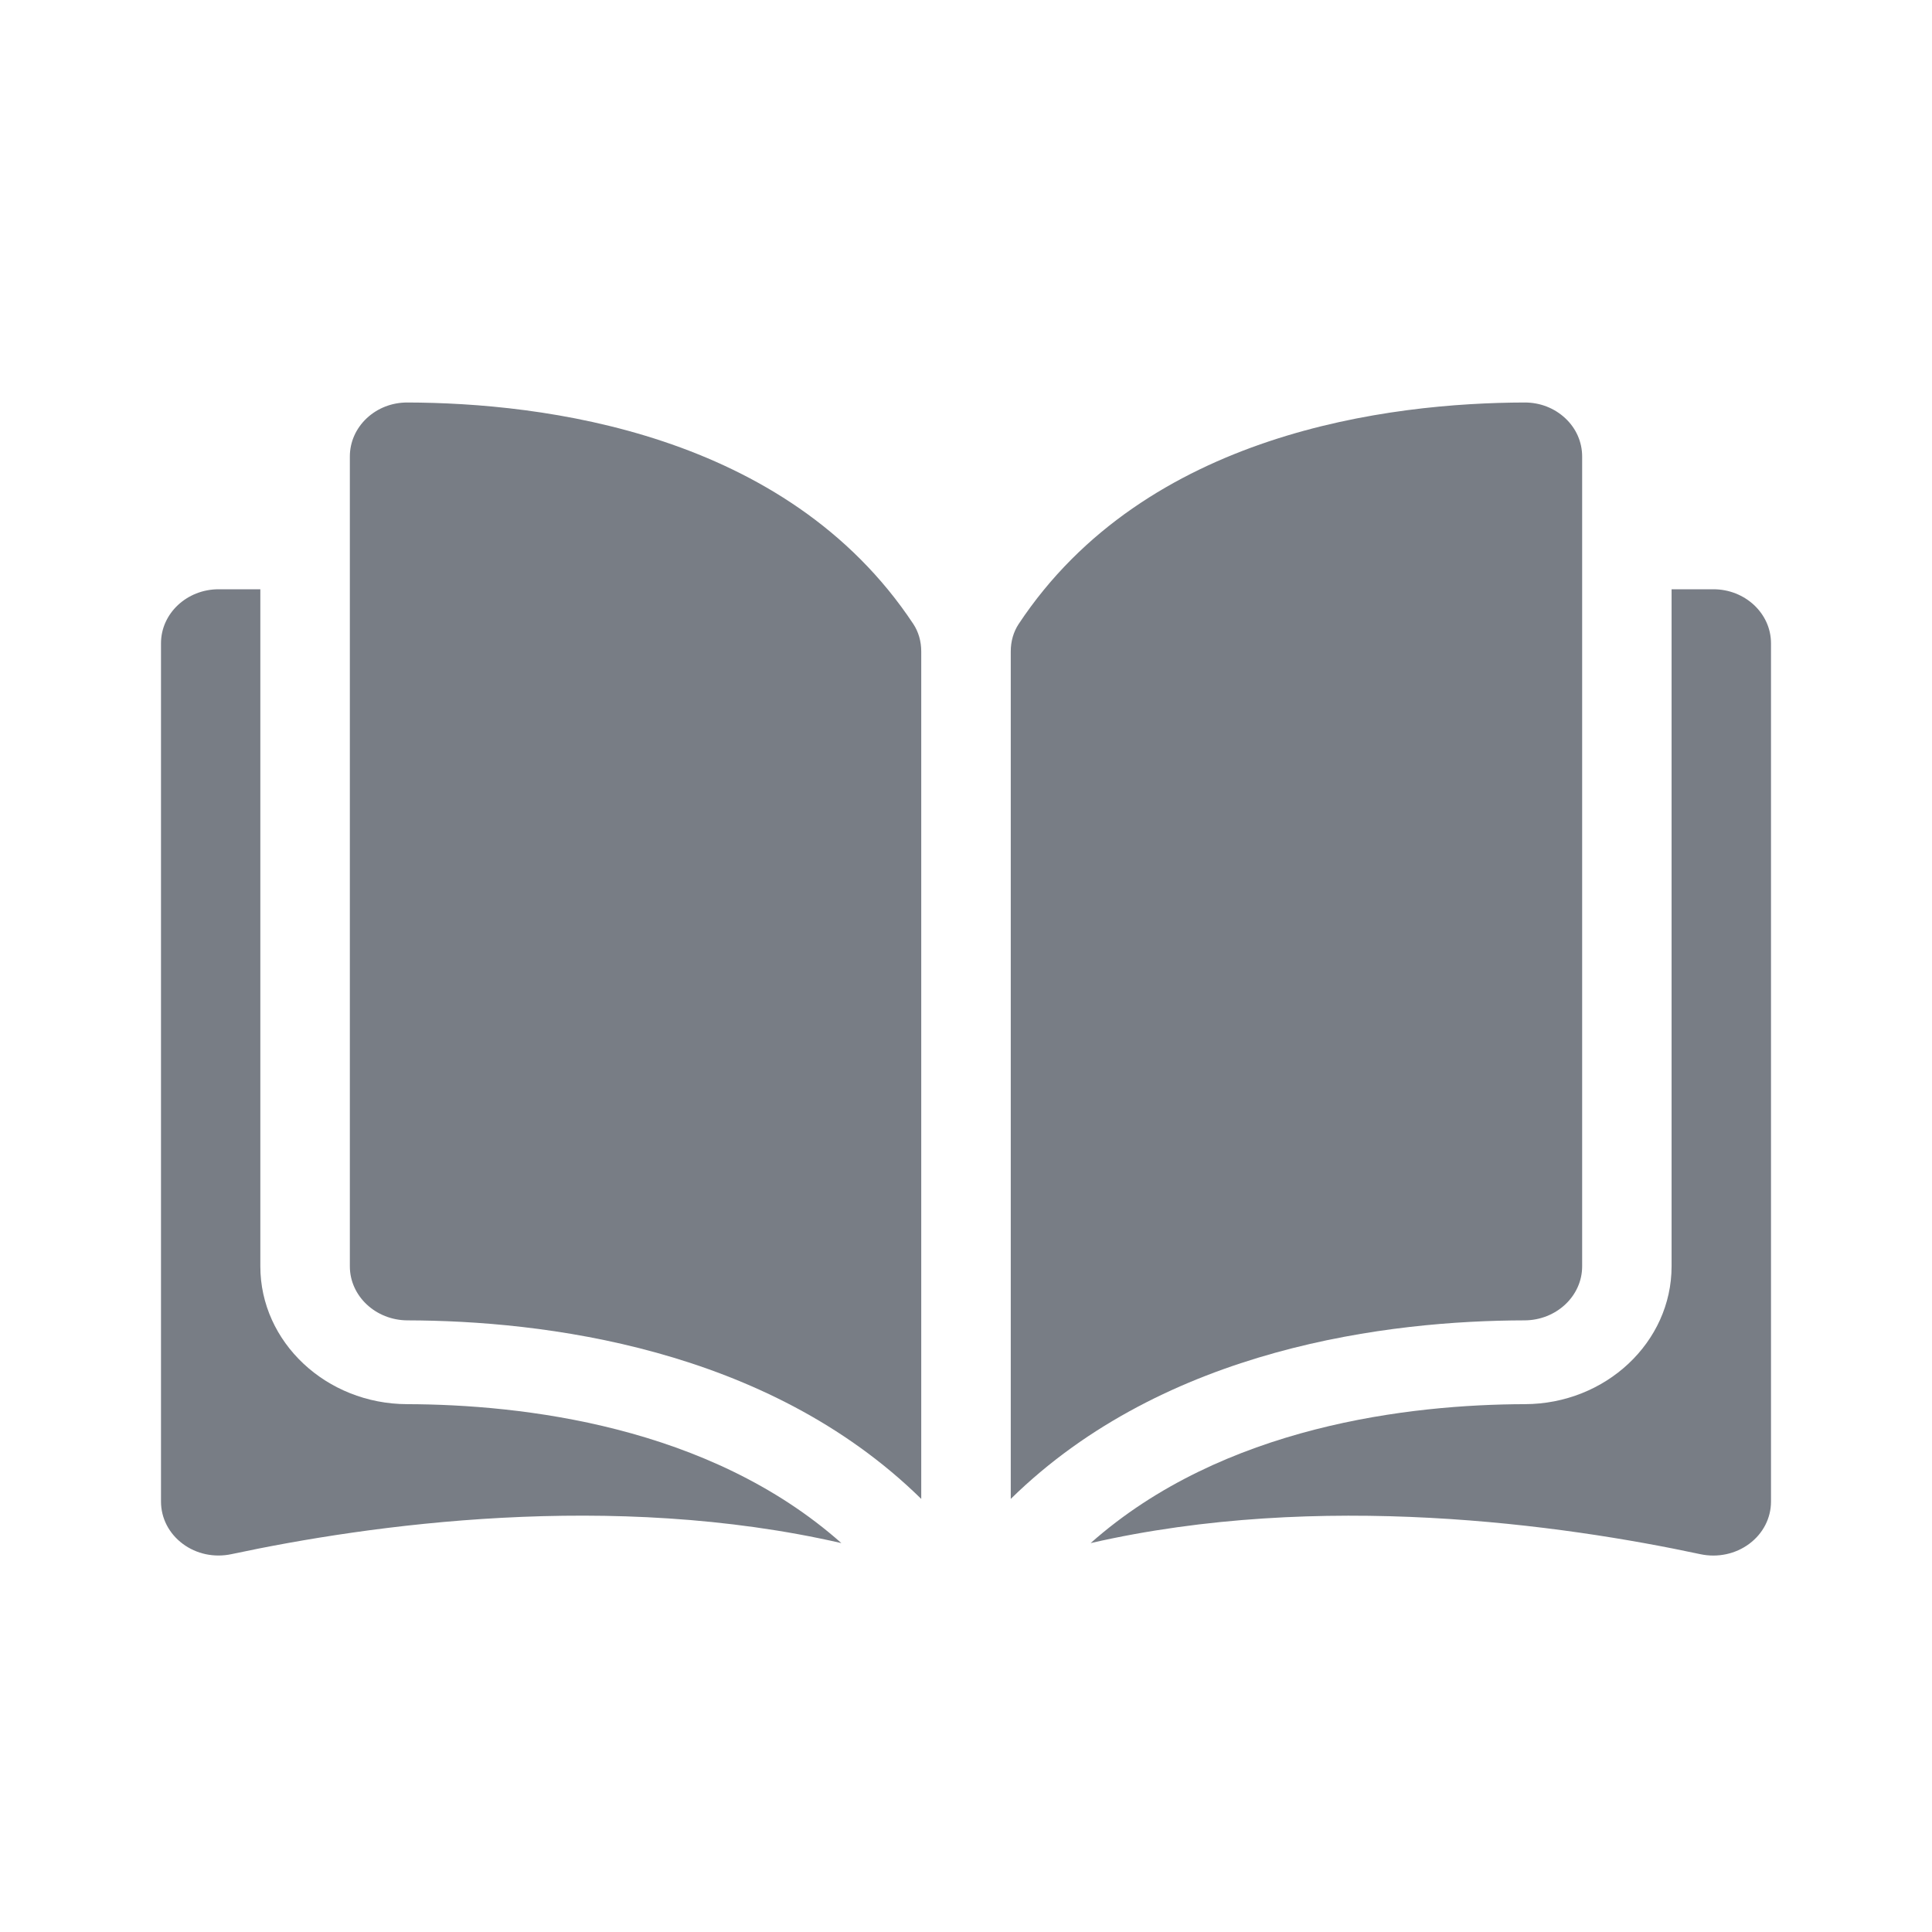
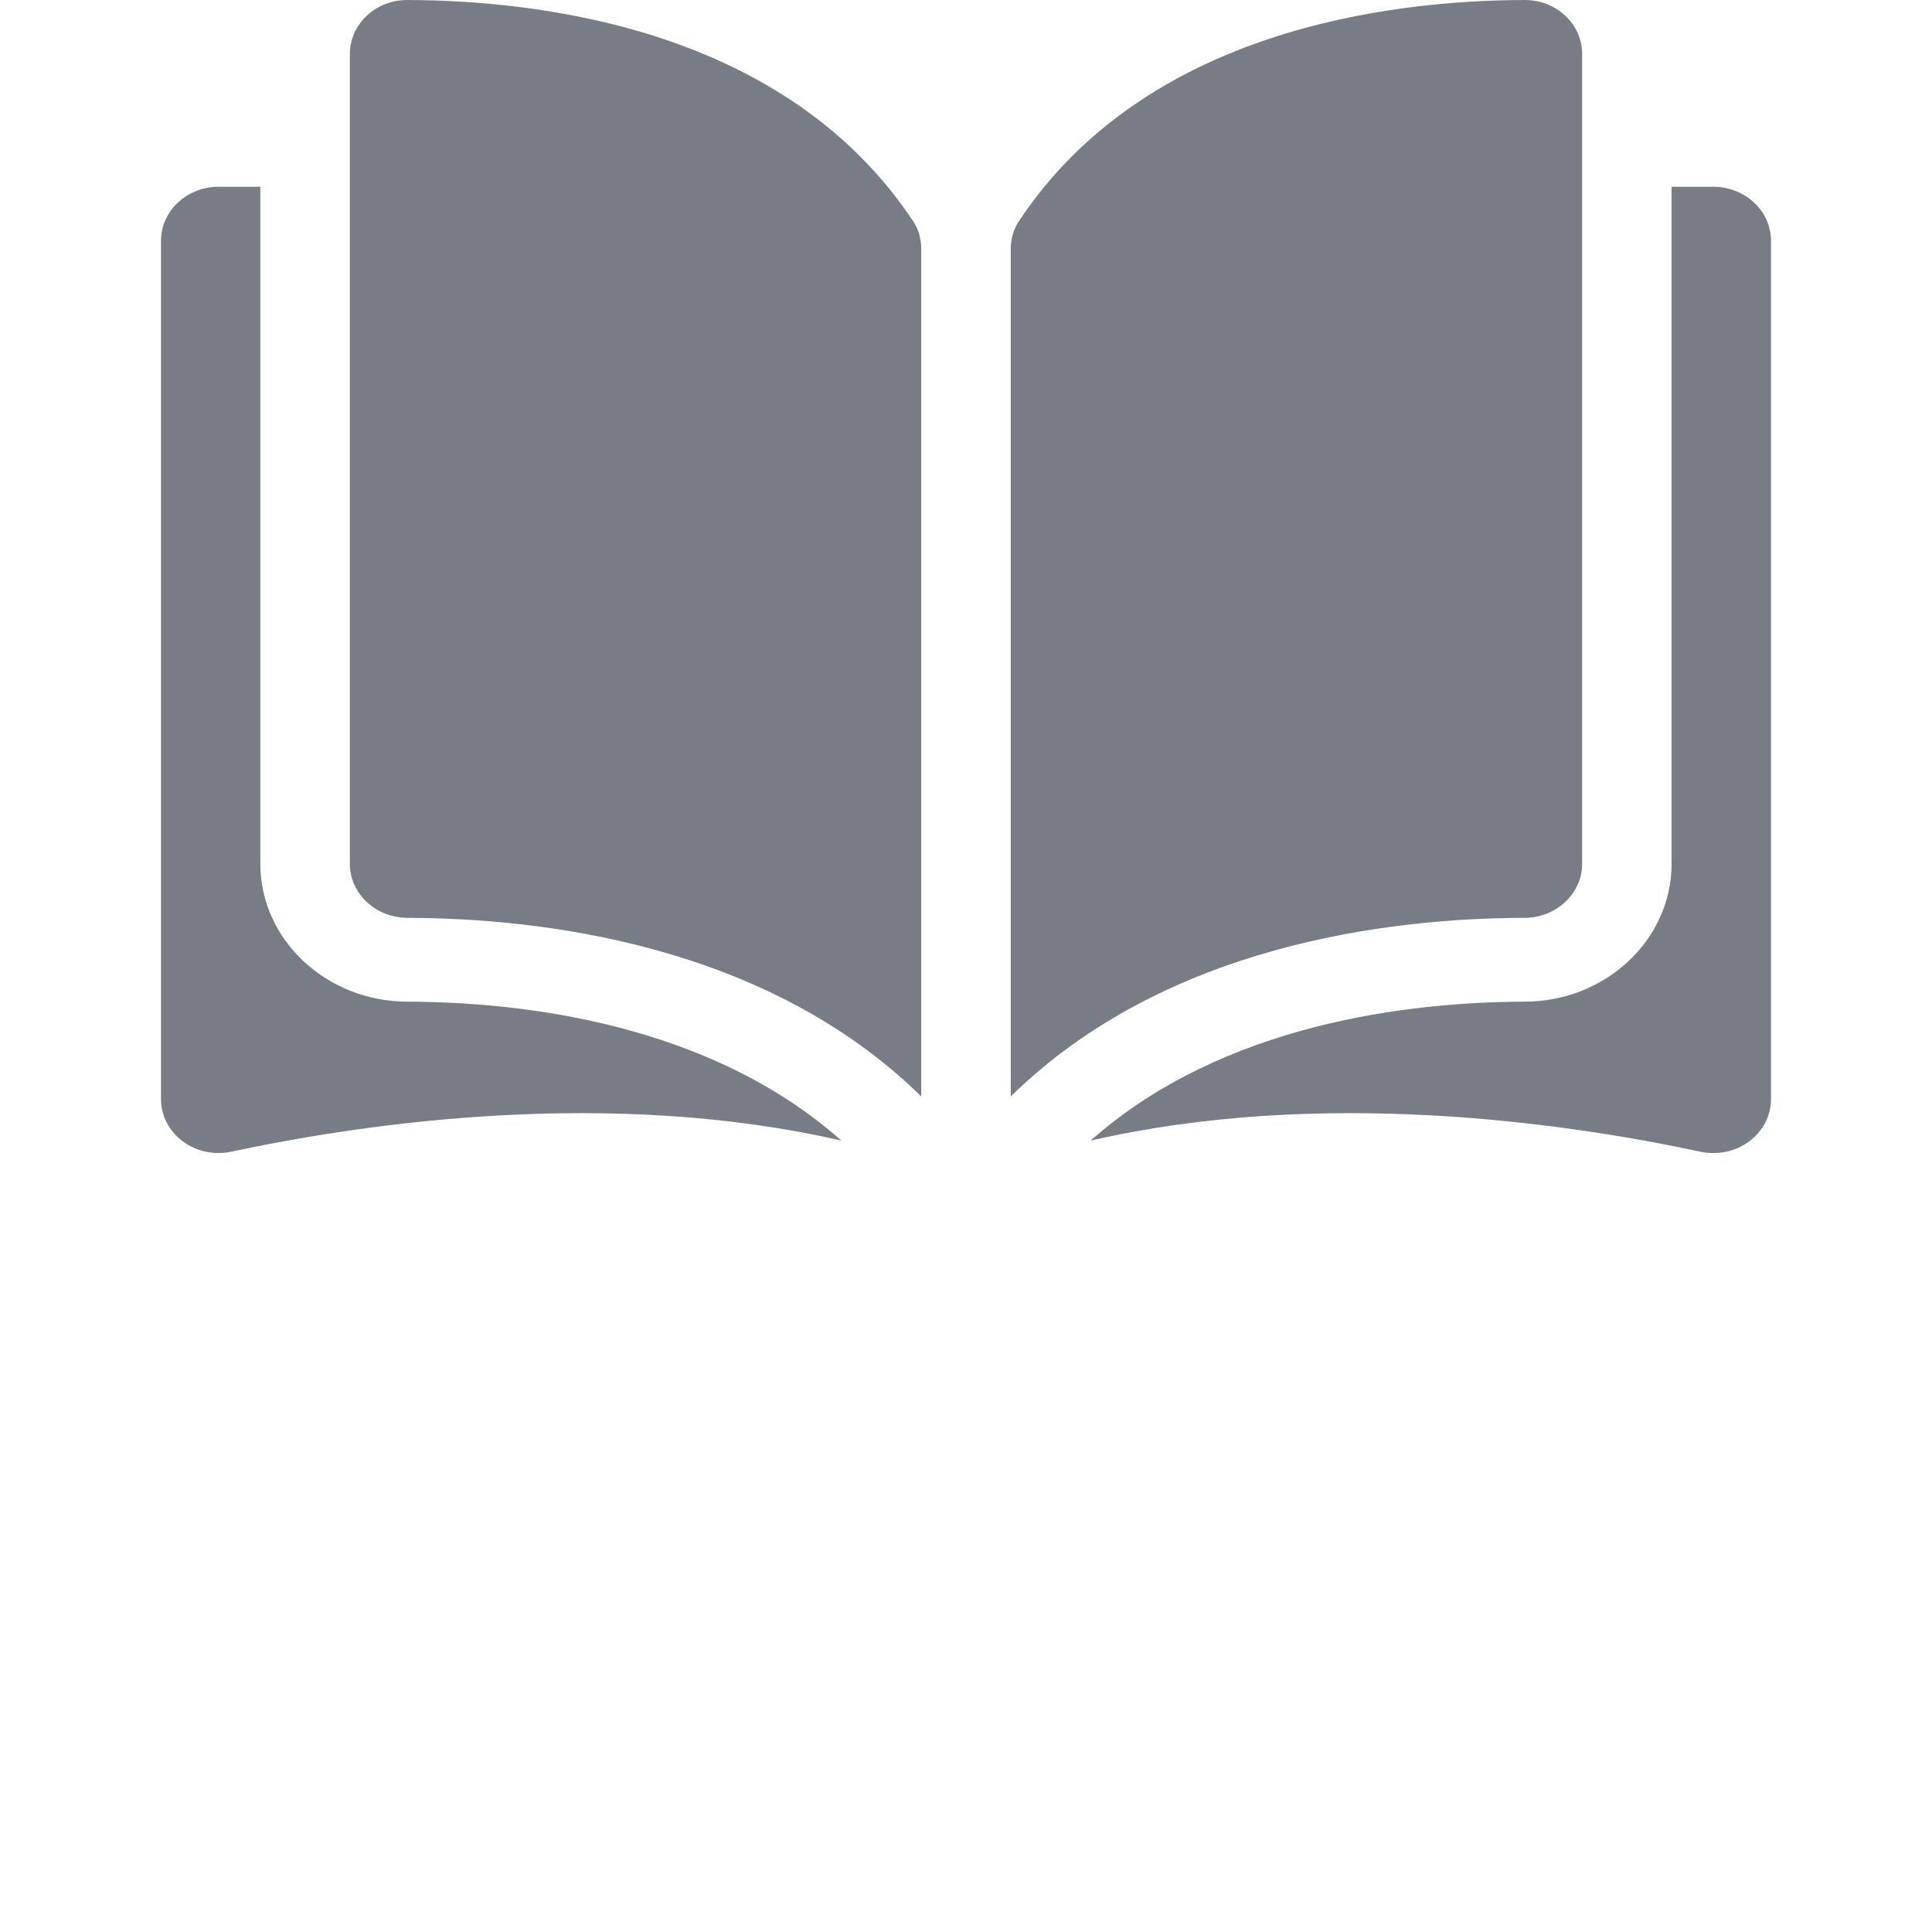
- <svg xmlns="http://www.w3.org/2000/svg" viewBox="0 0 24 24" fill="#787D85">
-   <path d="M5.059 5C5.059 5 5.058 5 5.058 5C4.869 5 4.691 5.069 4.556 5.195C4.421 5.322 4.346 5.491 4.346 5.671V15.731C4.346 16.1 4.667 16.401 5.062 16.402C6.728 16.406 9.519 16.731 11.444 18.62V8.092C11.444 7.967 11.41 7.849 11.346 7.752C9.766 5.366 6.729 5.004 5.059 5Z" />
-   <path d="M19.654 15.731V5.671C19.654 5.491 19.58 5.322 19.444 5.195C19.309 5.069 19.131 5 18.942 5C18.942 5 18.941 5 18.941 5C17.271 5.004 14.234 5.366 12.654 7.752C12.59 7.849 12.556 7.967 12.556 8.092V18.62C14.481 16.731 17.272 16.405 18.938 16.402C19.333 16.401 19.654 16.1 19.654 15.731Z" />
-   <path d="M21.284 7.32H20.765V15.731C20.765 16.673 19.947 17.441 18.941 17.443C17.527 17.447 15.198 17.706 13.548 19.169C16.401 18.515 19.41 18.94 21.124 19.307C21.338 19.352 21.559 19.305 21.731 19.177C21.902 19.049 22 18.858 22 18.653V7.991C22 7.621 21.679 7.32 21.284 7.32Z" />
-   <path d="M3.234 15.731V7.32H2.716C2.321 7.32 2 7.621 2 7.991V18.653C2 18.858 2.098 19.049 2.269 19.177C2.44 19.305 2.661 19.352 2.876 19.306C4.59 18.94 7.599 18.514 10.452 19.169C8.802 17.705 6.472 17.447 5.059 17.443C4.053 17.441 3.234 16.673 3.234 15.731Z" />
+ <svg xmlns="http://www.w3.org/2000/svg" width="24" height="24" viewBox="0 0 24 24" fill="none">
+   <path d="M5.059 6.10352e-05C5.059 6.10352e-05 5.058 6.10352e-05 5.058 6.10352e-05C4.869 6.10352e-05 4.691 0.069 4.556 0.195C4.421 0.322 4.346 0.491 4.346 0.671V10.731C4.346 11.1 4.667 11.401 5.062 11.402C6.728 11.406 9.519 11.731 11.444 13.62V3.092C11.444 2.967 11.41 2.849 11.346 2.752C9.766 0.366 6.729 0.004 5.059 6.10352e-05Z" fill="#787D85" />
+   <path d="M19.654 10.731V0.671C19.654 0.491 19.58 0.322 19.444 0.195C19.309 0.069 19.131 0 18.942 0C18.942 0 18.941 0 18.941 0C17.271 0.004 14.234 0.366 12.654 2.752C12.59 2.849 12.556 2.967 12.556 3.092V13.62C14.481 11.731 17.272 11.405 18.938 11.402C19.333 11.401 19.654 11.1 19.654 10.731Z" fill="#787D85" />
+   <path d="M21.284 2.32H20.765V10.731C20.765 11.673 19.947 12.441 18.941 12.443C17.527 12.447 15.198 12.706 13.548 14.169C16.401 13.514 19.41 13.94 21.124 14.307C21.338 14.352 21.559 14.305 21.731 14.177C21.902 14.049 22 13.858 22 13.653V2.991C22 2.621 21.679 2.32 21.284 2.32Z" fill="#787D85" />
+   <path d="M3.234 10.731V2.32H2.716C2.321 2.32 2 2.621 2 2.991V13.653C2 13.858 2.098 14.049 2.269 14.177C2.44 14.305 2.661 14.352 2.876 14.306C4.59 13.94 7.599 13.514 10.452 14.169C8.802 12.705 6.472 12.447 5.059 12.443C4.053 12.441 3.234 11.673 3.234 10.731Z" fill="#787D85" />
</svg>
